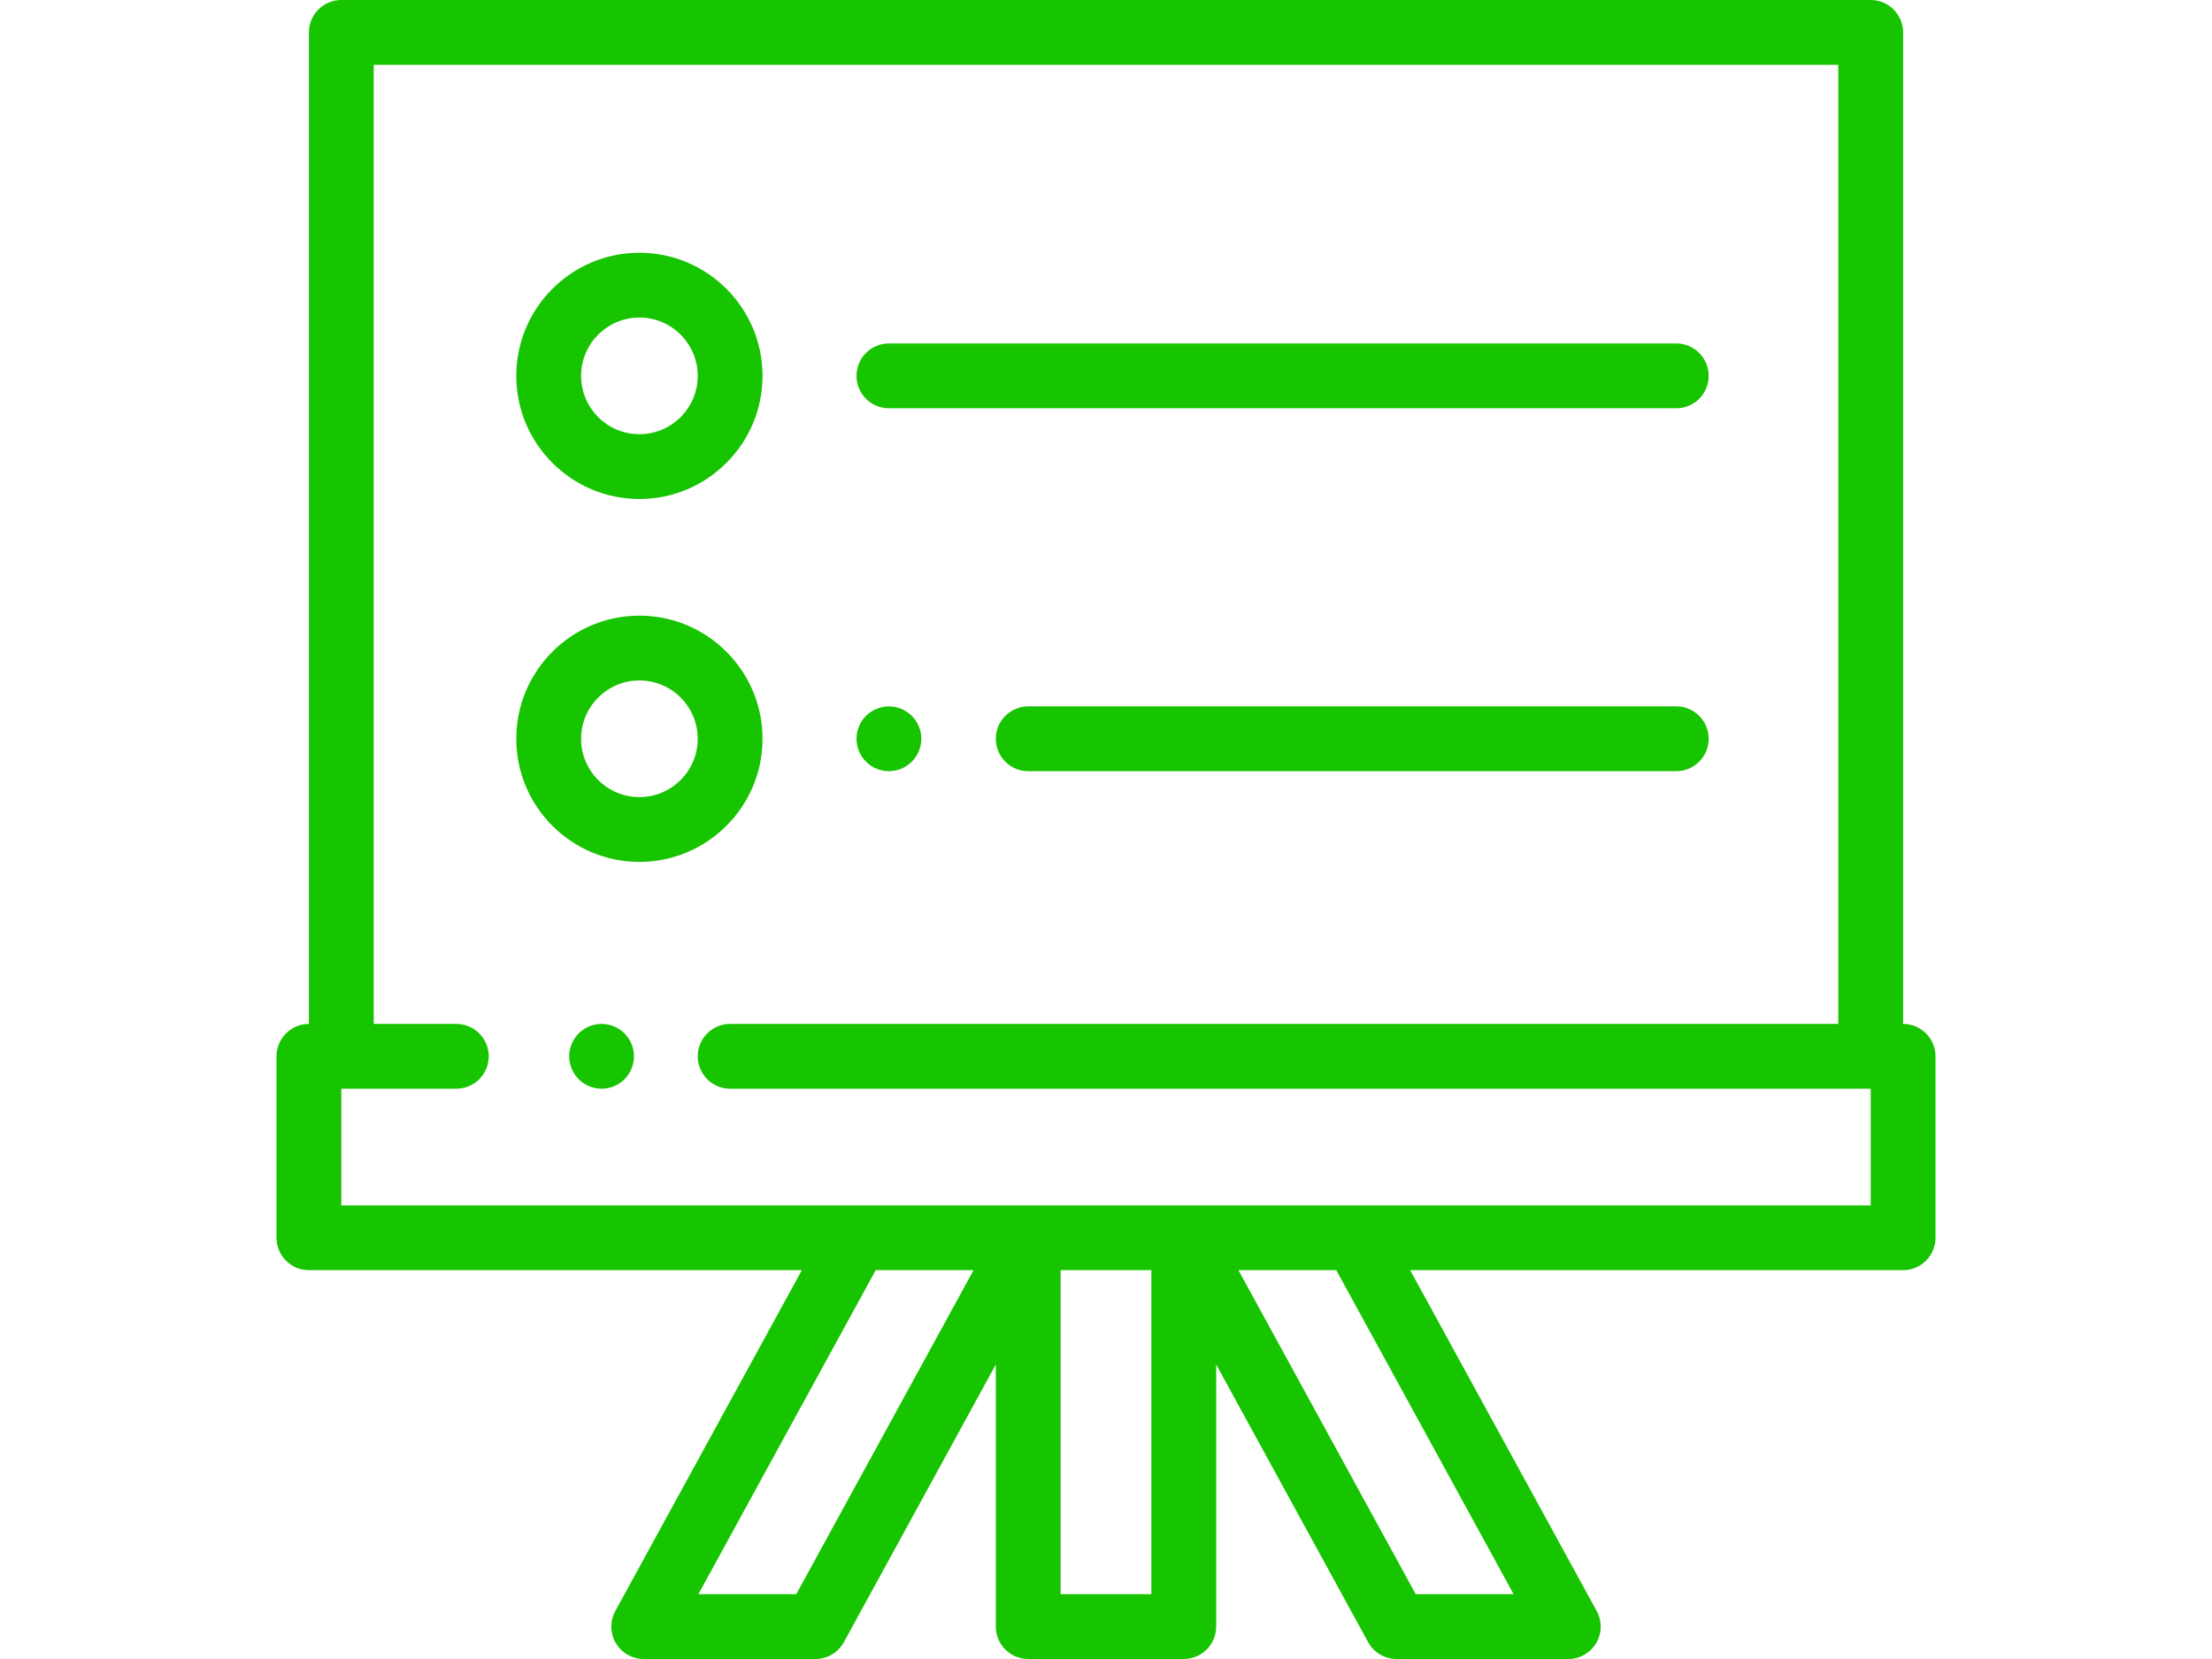
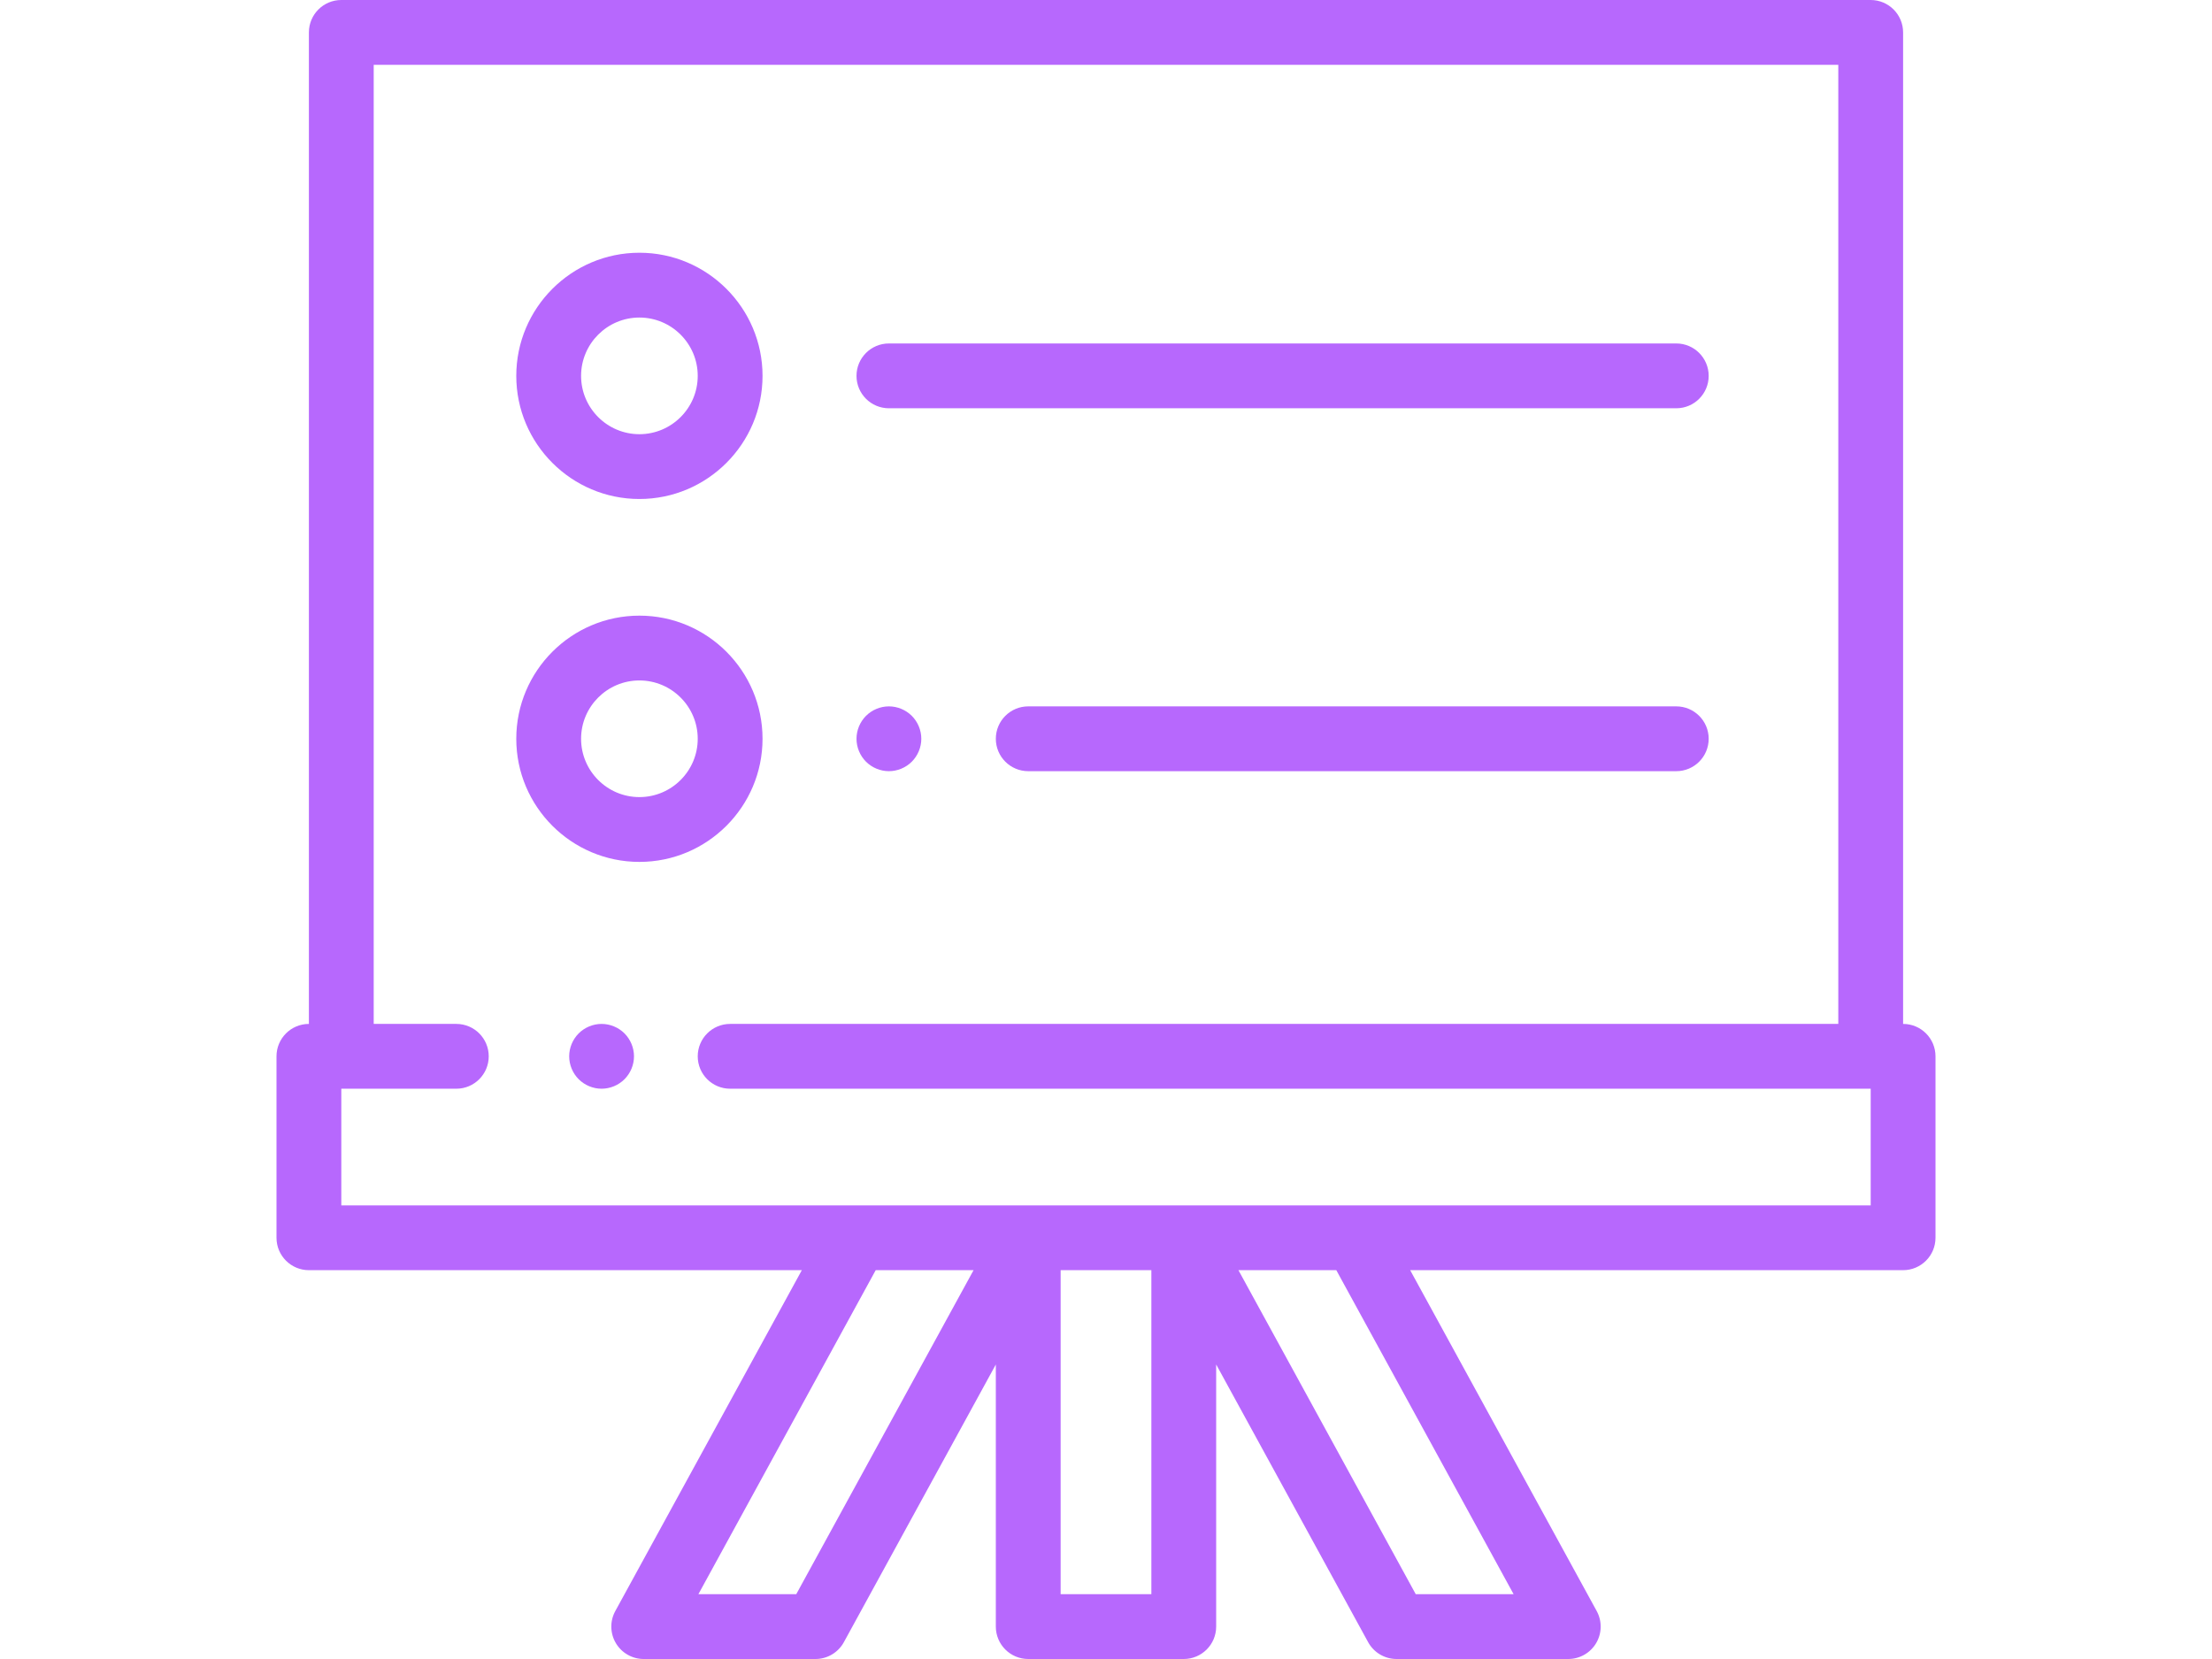
<svg xmlns="http://www.w3.org/2000/svg" version="1.1" id="Layer_1" x="0px" y="0px" width="1600px" height="1200px" viewBox="0 0 1600 1200" enable-background="new 0 0 1600 1200" xml:space="preserve">
  <g id="XMLID_821_">
    <g id="XMLID_464_">
-       <path id="XMLID_465_" fill="#17C400" d="M435.148,740.625c-6.164,0-12.211,2.508-16.57,6.867    c-4.359,4.359-6.867,10.406-6.867,16.57s2.505,12.211,6.867,16.57c4.362,4.359,10.406,6.867,16.57,6.867    s12.211-2.508,16.568-6.867c4.359-4.359,6.87-10.406,6.87-16.57s-2.508-12.211-6.87-16.57    C447.359,743.133,441.313,740.625,435.148,740.625z" />
-       <path id="XMLID_468_" fill="#17C400" d="M1376.563,740.625V23.438c0-12.945-10.495-23.438-23.438-23.438H246.875    c-12.942,0-23.438,10.493-23.438,23.438v717.188c-12.942,0-23.438,10.493-23.438,23.438v131.25    c0,12.945,10.495,23.438,23.438,23.438h356.55l-134.925,246.563c-3.973,7.261-3.823,16.08,0.398,23.201    c4.221,7.123,11.883,11.487,20.163,11.487h124.219c8.564,0,16.448-4.673,20.559-12.188l109.91-200.848v189.598    c0,12.945,10.495,23.438,23.438,23.438h112.5c12.942,0,23.438-10.493,23.438-23.438V986.965l109.91,200.848    c4.113,7.514,11.995,12.188,20.559,12.188h124.219c8.278,0,15.942-4.366,20.163-11.487c4.221-7.12,4.371-15.94,0.398-23.201    L1020.013,918.75h356.55c12.942,0,23.438-10.493,23.438-23.438v-131.25C1400,751.118,1389.505,740.625,1376.563,740.625z     M575.952,1153.125h-70.784L633.423,918.75h70.784L575.952,1153.125z M832.813,1153.125h-65.625V918.75h65.625V1153.125z     M1094.832,1153.125h-70.784L895.794,918.75h70.784L1094.832,1153.125z M1353.125,871.875H246.875V787.5h83.203    c12.942,0,23.438-10.493,23.438-23.438s-10.495-23.438-23.438-23.438h-59.766V46.875h1059.375v693.75H528.125    c-12.942,0-23.438,10.493-23.438,23.438s10.495,23.438,23.438,23.438h825V871.875z" />
-       <path id="XMLID_474_" fill="#17C400" d="M551.563,534.375c0-49.109-39.954-89.063-89.063-89.063s-89.063,39.954-89.063,89.063    s39.954,89.063,89.063,89.063S551.563,583.484,551.563,534.375z M462.5,576.563c-23.262,0-42.188-18.926-42.188-42.188    s18.926-42.188,42.188-42.188s42.188,18.926,42.188,42.188S485.762,576.563,462.5,576.563z" />
-       <path id="XMLID_475_" fill="#17C400" d="M1212.5,510.938H743.75c-12.942,0-23.438,10.493-23.438,23.438    s10.495,23.438,23.438,23.438h468.75c12.942,0,23.438-10.493,23.438-23.438S1225.442,510.938,1212.5,510.938z" />
-       <path id="XMLID_476_" fill="#17C400" d="M642.969,557.813c6.164,0,12.211-2.508,16.568-6.867c4.359-4.359,6.87-10.406,6.87-16.57    s-2.508-12.211-6.87-16.57c-4.357-4.359-10.404-6.867-16.568-6.867s-12.211,2.508-16.57,6.867s-6.867,10.406-6.867,16.57    s2.505,12.211,6.867,16.57S636.805,557.813,642.969,557.813z" />
-       <path id="XMLID_479_" fill="#17C400" d="M462.5,360.938c49.109,0,89.063-39.954,89.063-89.063s-39.954-89.063-89.063-89.063    s-89.063,39.954-89.063,89.063S413.391,360.938,462.5,360.938z M462.5,229.688c23.262,0,42.188,18.926,42.188,42.188    s-18.926,42.188-42.188,42.188s-42.188-18.926-42.188-42.188S439.238,229.688,462.5,229.688z" />
-       <path id="XMLID_480_" fill="#17C400" d="M642.969,295.313H1212.5c12.942,0,23.438-10.493,23.438-23.438    s-10.495-23.438-23.438-23.438H642.969c-12.942,0-23.438,10.493-23.438,23.438S630.027,295.313,642.969,295.313z" />
+       <path id="XMLID_465_" fill="#b768fd" d="M435.148,740.625c-6.164,0-12.211,2.508-16.57,6.867    c-4.359,4.359-6.867,10.406-6.867,16.57s2.505,12.211,6.867,16.57c4.362,4.359,10.406,6.867,16.57,6.867    s12.211-2.508,16.568-6.867c4.359-4.359,6.87-10.406,6.87-16.57s-2.508-12.211-6.87-16.57    C447.359,743.133,441.313,740.625,435.148,740.625z" />
+       <path id="XMLID_468_" fill="#b768fd" d="M1376.563,740.625V23.438c0-12.945-10.495-23.438-23.438-23.438H246.875    c-12.942,0-23.438,10.493-23.438,23.438v717.188c-12.942,0-23.438,10.493-23.438,23.438v131.25    c0,12.945,10.495,23.438,23.438,23.438h356.55l-134.925,246.563c-3.973,7.261-3.823,16.08,0.398,23.201    c4.221,7.123,11.883,11.487,20.163,11.487h124.219c8.564,0,16.448-4.673,20.559-12.188l109.91-200.848v189.598    c0,12.945,10.495,23.438,23.438,23.438h112.5c12.942,0,23.438-10.493,23.438-23.438V986.965l109.91,200.848    c4.113,7.514,11.995,12.188,20.559,12.188h124.219c8.278,0,15.942-4.366,20.163-11.487c4.221-7.12,4.371-15.94,0.398-23.201    L1020.013,918.75h356.55c12.942,0,23.438-10.493,23.438-23.438v-131.25C1400,751.118,1389.505,740.625,1376.563,740.625z     M575.952,1153.125h-70.784L633.423,918.75h70.784L575.952,1153.125z M832.813,1153.125h-65.625V918.75h65.625V1153.125z     M1094.832,1153.125h-70.784L895.794,918.75h70.784L1094.832,1153.125z M1353.125,871.875H246.875V787.5h83.203    c12.942,0,23.438-10.493,23.438-23.438s-10.495-23.438-23.438-23.438h-59.766V46.875h1059.375v693.75H528.125    c-12.942,0-23.438,10.493-23.438,23.438s10.495,23.438,23.438,23.438h825V871.875z" />
+       <path id="XMLID_474_" fill="#b768fd" d="M551.563,534.375c0-49.109-39.954-89.063-89.063-89.063s-89.063,39.954-89.063,89.063    s39.954,89.063,89.063,89.063S551.563,583.484,551.563,534.375z M462.5,576.563c-23.262,0-42.188-18.926-42.188-42.188    s18.926-42.188,42.188-42.188s42.188,18.926,42.188,42.188S485.762,576.563,462.5,576.563z" />
+       <path id="XMLID_475_" fill="#b768fd" d="M1212.5,510.938H743.75c-12.942,0-23.438,10.493-23.438,23.438    s10.495,23.438,23.438,23.438h468.75c12.942,0,23.438-10.493,23.438-23.438S1225.442,510.938,1212.5,510.938z" />
+       <path id="XMLID_476_" fill="#b768fd" d="M642.969,557.813c6.164,0,12.211-2.508,16.568-6.867c4.359-4.359,6.87-10.406,6.87-16.57    s-2.508-12.211-6.87-16.57c-4.357-4.359-10.404-6.867-16.568-6.867s-12.211,2.508-16.57,6.867s-6.867,10.406-6.867,16.57    s2.505,12.211,6.867,16.57S636.805,557.813,642.969,557.813z" />
+       <path id="XMLID_479_" fill="#b768fd" d="M462.5,360.938c49.109,0,89.063-39.954,89.063-89.063s-39.954-89.063-89.063-89.063    s-89.063,39.954-89.063,89.063S413.391,360.938,462.5,360.938z M462.5,229.688c23.262,0,42.188,18.926,42.188,42.188    s-18.926,42.188-42.188,42.188s-42.188-18.926-42.188-42.188S439.238,229.688,462.5,229.688z" />
+       <path id="XMLID_480_" fill="#b768fd" d="M642.969,295.313H1212.5c12.942,0,23.438-10.493,23.438-23.438    s-10.495-23.438-23.438-23.438H642.969c-12.942,0-23.438,10.493-23.438,23.438S630.027,295.313,642.969,295.313z" />
    </g>
  </g>
</svg>
